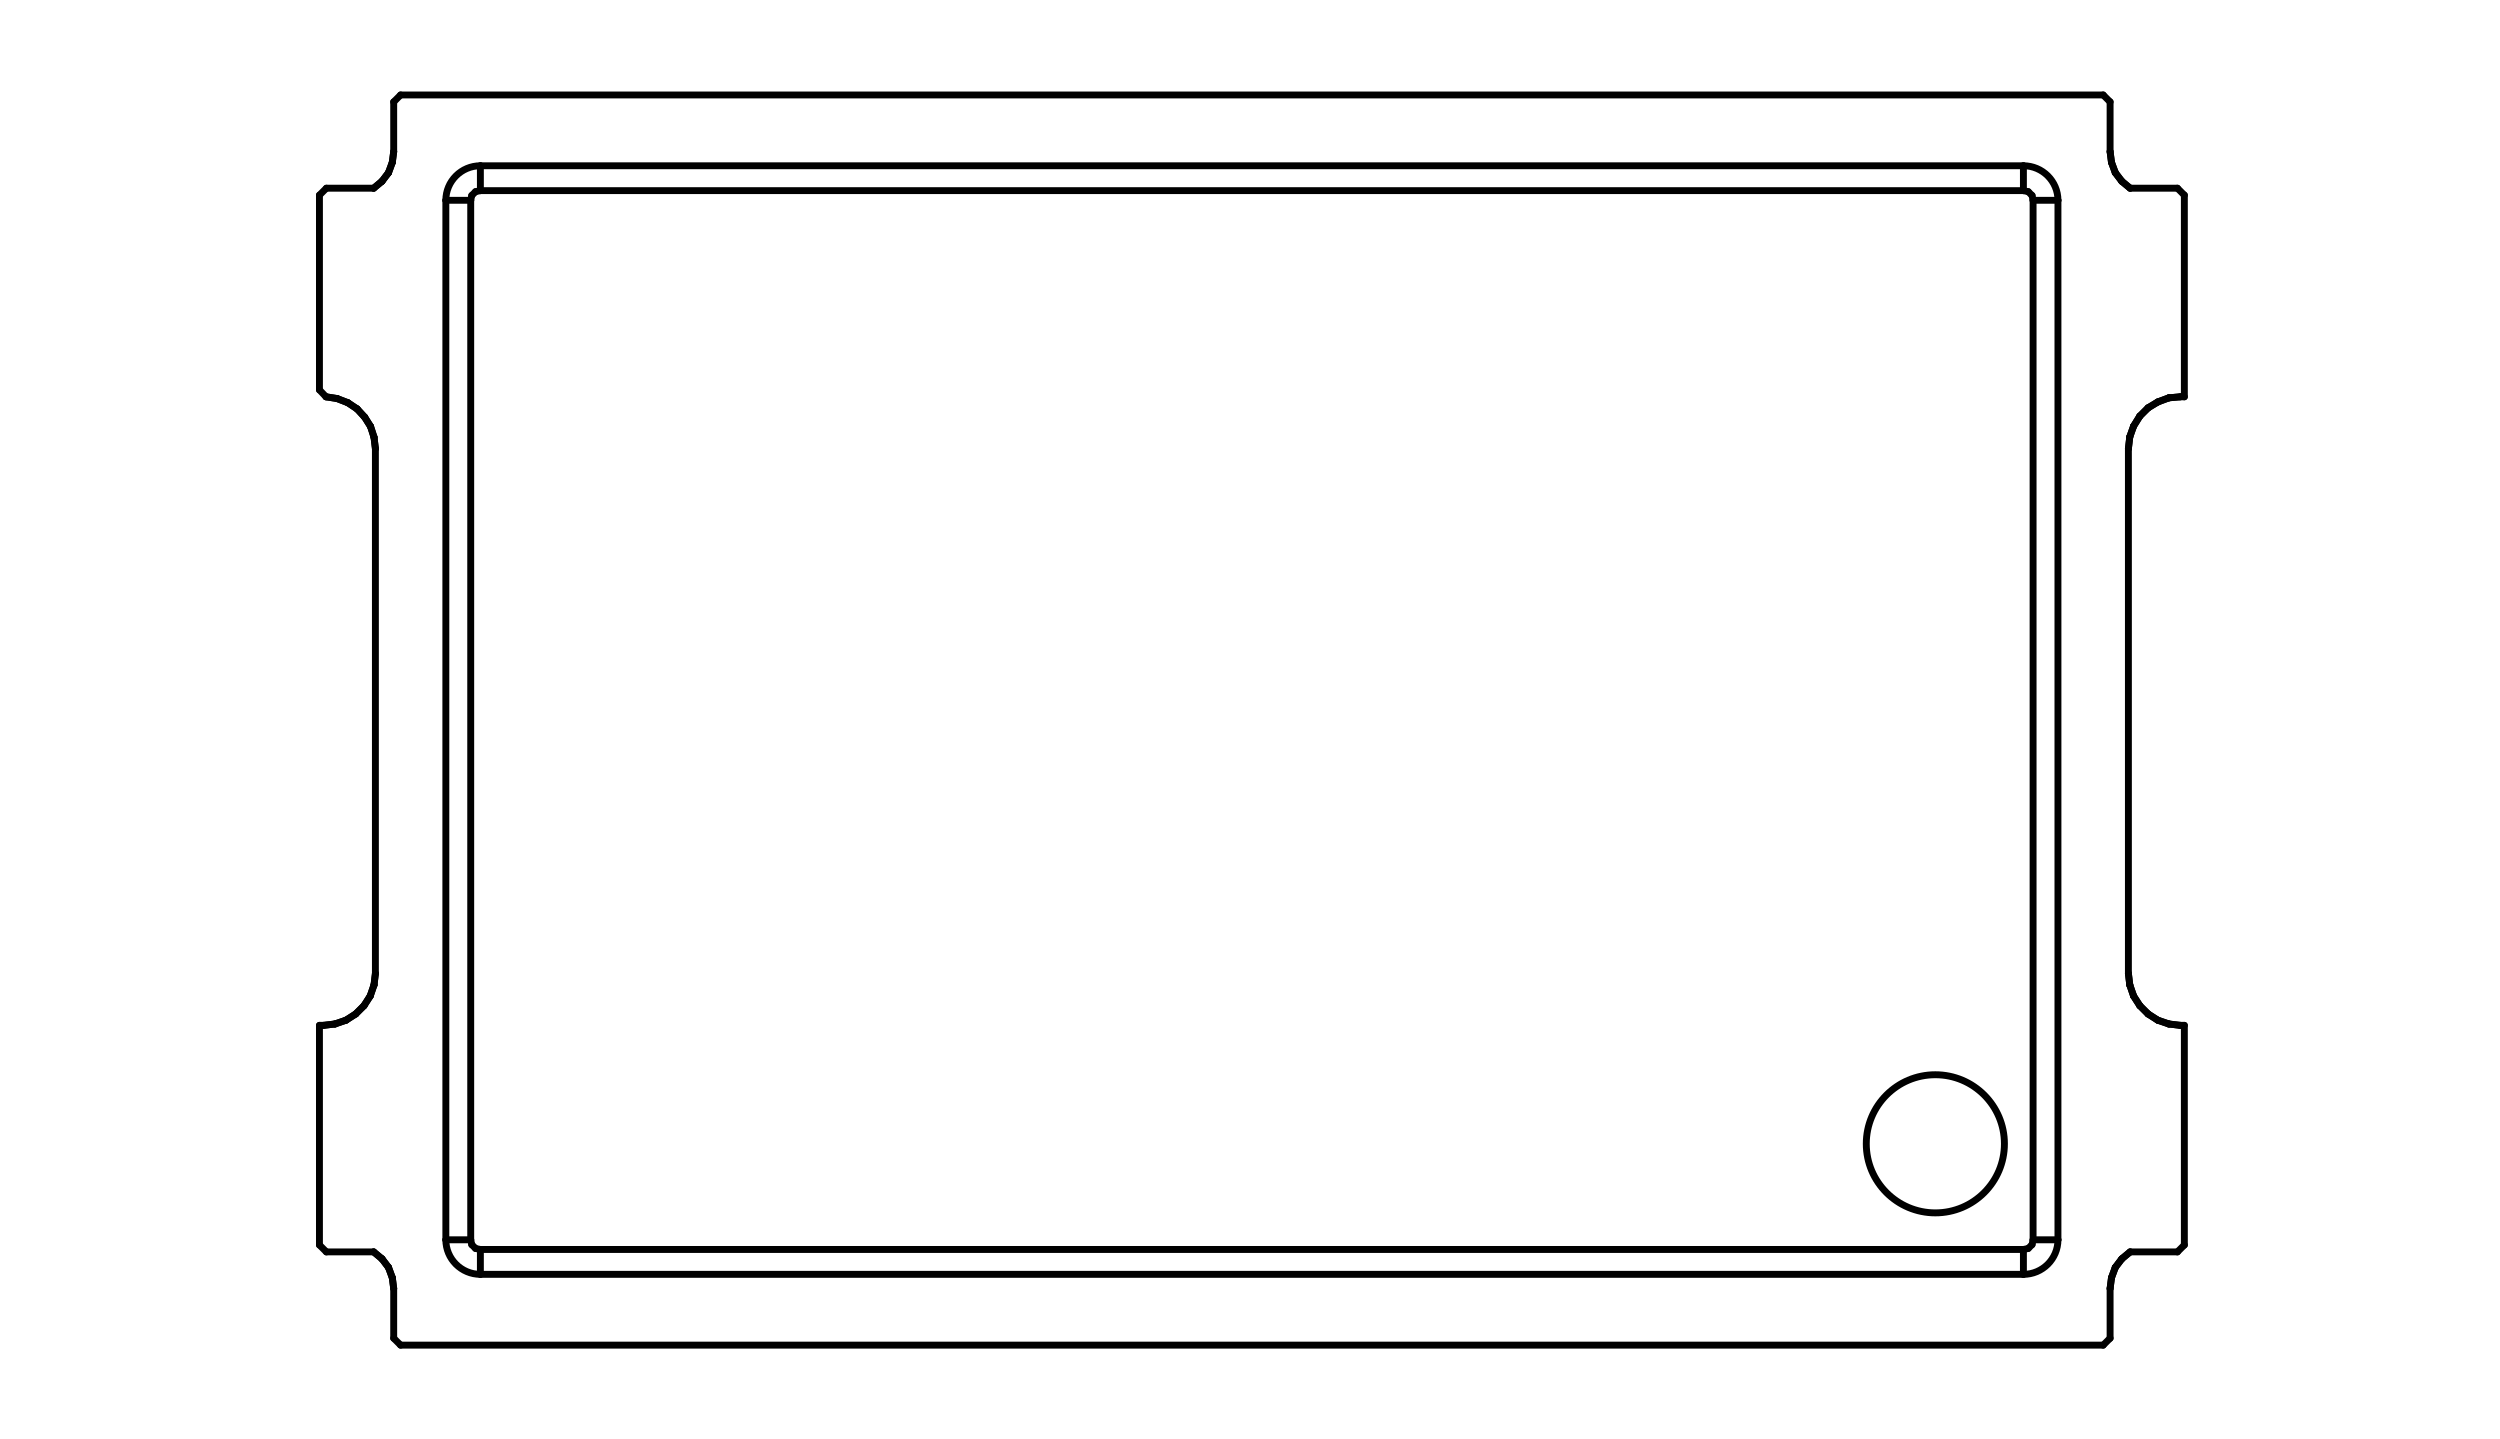
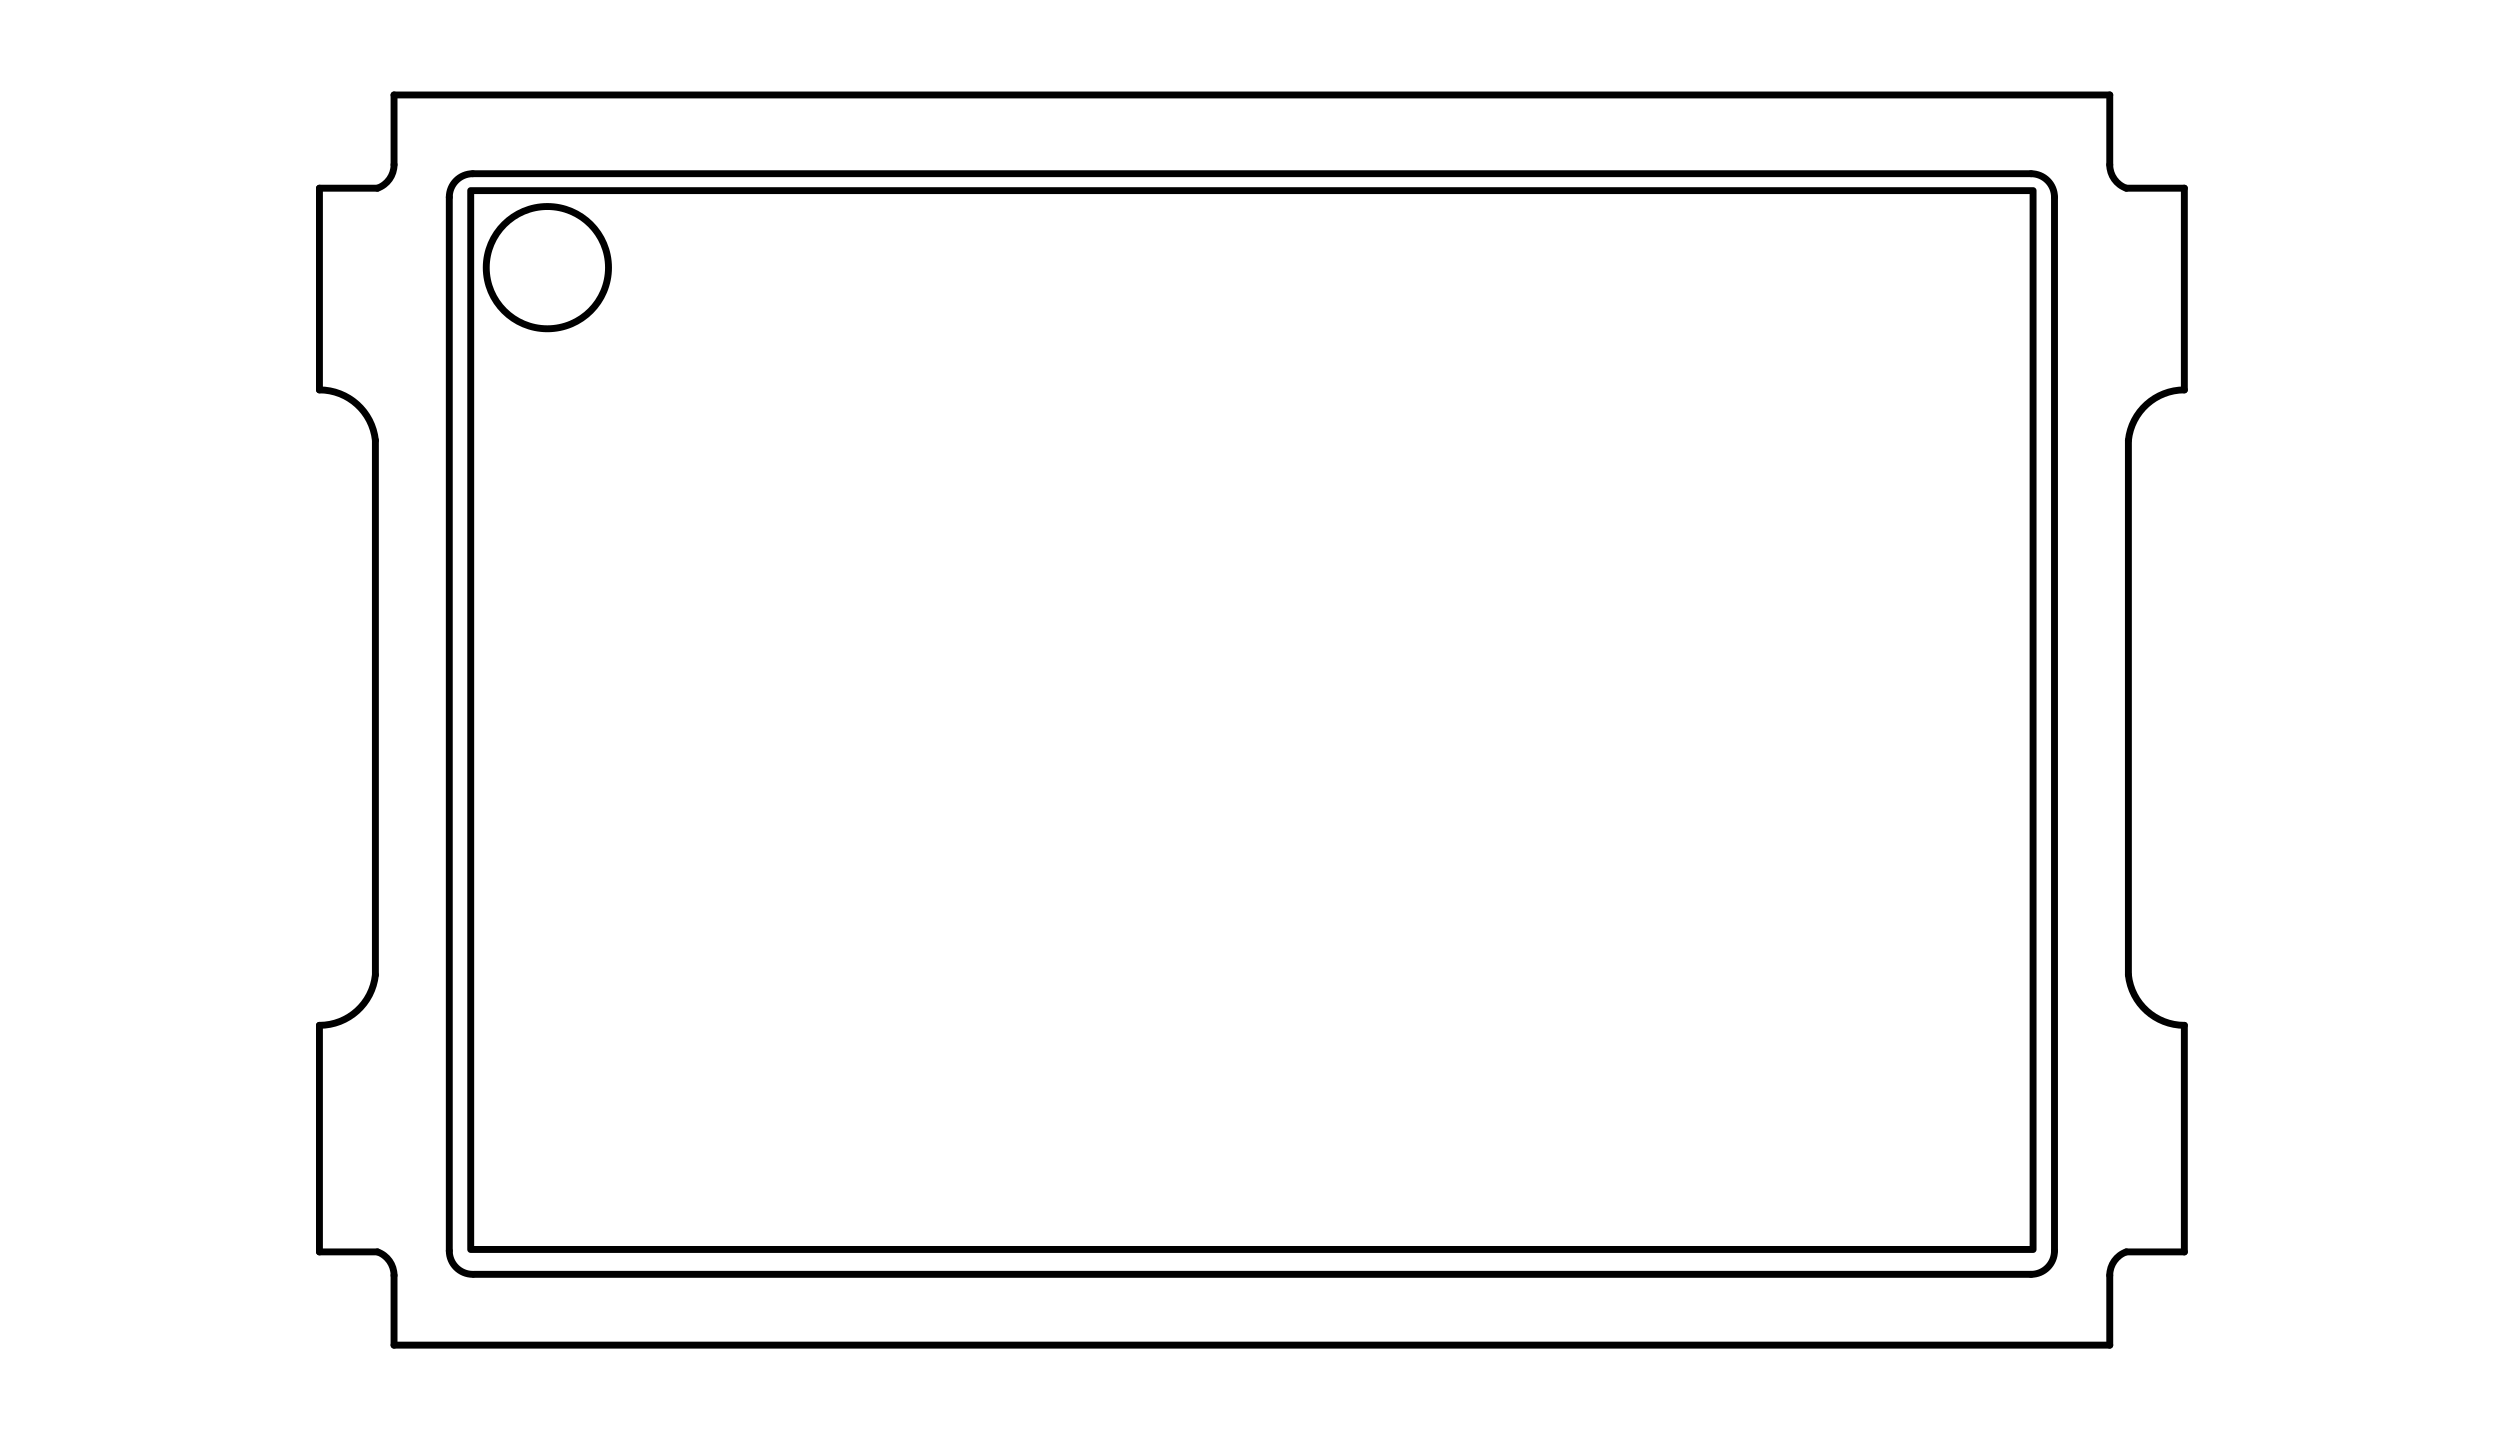
<svg xmlns="http://www.w3.org/2000/svg" version="1.1" width="7.239mm" height="4.166mm" viewBox="0 0 7.239 4.166">
  <g style="fill:#000000; fill-opacity:1;stroke:#000000; stroke-opacity:1; stroke-linecap:round; stroke-linejoin:round;" transform="translate(0 0) scale(1 1)">
</g>
  <g style="fill:none;  stroke:#000000; stroke-width:0.02; stroke-opacity:1;  stroke-linecap:round; stroke-linejoin:round;">
-     <path d="M0.925 1.129 L0.925 0.565 " />
-     <path d="M0.925 3.605 L0.925 2.969 " />
-     <path d="M0.937 2.969 L0.925 2.969 " />
-     <path d="M0.937 2.969 L0.97 2.965 " />
-     <path d="M0.937 2.969 L0.97 2.965 " />
-     <path d="M0.944 1.149 L0.925 1.129 " />
-     <path d="M0.945 0.545 L0.925 0.565 " />
-     <path d="M0.945 0.545 L1.082 0.545 " />
-     <path d="M0.945 3.625 L0.925 3.605 " />
-     <path d="M0.97 2.965 L1.002 2.954 " />
-     <path d="M0.97 2.965 L1.002 2.954 " />
-     <path d="M0.976 1.154 L0.944 1.149 " />
-     <path d="M0.976 1.154 L0.944 1.149 " />
-     <path d="M1.002 2.954 L1.03 2.936 " />
-     <path d="M1.002 2.954 L1.03 2.936 " />
-     <path d="M1.007 1.166 L0.976 1.154 " />
-     <path d="M1.007 1.166 L0.976 1.154 " />
-     <path d="M1.03 2.936 L1.054 2.912 " />
-     <path d="M1.03 2.936 L1.054 2.912 " />
-     <path d="M1.034 1.184 L1.007 1.166 " />
-     <path d="M1.034 1.184 L1.007 1.166 " />
-     <path d="M1.054 2.912 L1.072 2.884 " />
-     <path d="M1.054 2.912 L1.072 2.884 " />
-     <path d="M1.056 1.208 L1.034 1.184 " />
-     <path d="M1.056 1.208 L1.034 1.184 " />
-     <path d="M1.072 2.884 L1.083 2.852 " />
-     <path d="M1.072 2.884 L1.083 2.852 " />
-     <path d="M1.073 1.235 L1.056 1.208 " />
-     <path d="M1.073 1.235 L1.056 1.208 " />
-     <path d="M1.082 0.545 L1.106 0.525 " />
-     <path d="M1.082 0.545 L1.106 0.525 " />
-     <path d="M1.082 3.625 L0.945 3.625 " />
-     <path d="M1.083 1.266 L1.073 1.235 " />
-     <path d="M1.083 1.266 L1.073 1.235 " />
-     <path d="M1.083 2.852 L1.087 2.819 " />
-     <path d="M1.083 2.852 L1.087 2.819 " />
-     <path d="M1.087 1.299 L1.083 1.266 " />
-     <path d="M1.087 1.299 L1.083 1.266 " />
-     <path d="M1.087 2.819 L1.087 1.299 " />
-     <path d="M1.106 0.525 L1.125 0.5 " />
-     <path d="M1.106 0.525 L1.125 0.5 " />
-     <path d="M1.106 3.645 L1.082 3.625 " />
-     <path d="M1.106 3.645 L1.082 3.625 " />
-     <path d="M1.125 0.5 L1.136 0.47 " />
-     <path d="M1.125 0.5 L1.136 0.47 " />
-     <path d="M1.125 3.67 L1.106 3.645 " />
-     <path d="M1.125 3.67 L1.106 3.645 " />
-     <path d="M1.136 0.47 L1.14 0.439 " />
-     <path d="M1.136 0.47 L1.14 0.439 " />
-     <path d="M1.136 3.7 L1.125 3.67 " />
-     <path d="M1.136 3.7 L1.125 3.67 " />
-     <path d="M1.14 0.439 L1.14 0.295 " />
-     <path d="M1.14 3.731 L1.136 3.7 " />
-     <path d="M1.14 3.731 L1.136 3.7 " />
-     <path d="M1.14 3.875 L1.14 3.731 " />
-     <path d="M1.14 3.875 L1.16 3.895 " />
-     <path d="M1.16 0.275 L1.14 0.295 " />
-     <path d="M1.16 0.275 L6.09 0.275 " />
-     <path d="M1.291 0.58 L1.291 3.59 " />
-     <path d="M1.291 0.58 L1.363 0.58 " />
-     <path d="M1.291 3.59 L1.363 3.59 " />
-     <path d="M1.363 0.58 L1.363 3.59 " />
-     <path d="M1.363 0.58 L1.366 0.566 " />
-     <path d="M1.366 0.566 L1.377 0.555 " />
-     <path d="M1.366 3.604 L1.363 3.59 " />
-     <path d="M1.377 0.555 L1.391 0.552 " />
-     <path d="M1.377 3.615 L1.366 3.604 " />
-     <path d="M1.391 0.48 L1.391 0.552 " />
-     <path d="M1.391 3.618 L1.377 3.615 " />
-     <path d="M1.391 3.618 L5.859 3.618 " />
-     <path d="M1.391 3.69 L1.391 3.618 " />
-     <path d="M1.391 3.69 L5.859 3.69 " />
-     <path d="M5.859 0.48 L1.391 0.48 " />
-     <path d="M5.859 0.48 L5.859 0.552 " />
-     <path d="M5.859 0.552 L1.391 0.552 " />
-     <path d="M5.859 0.552 L5.873 0.555 " />
-     <path d="M5.859 3.69 L5.859 3.618 " />
-     <path d="M5.873 0.555 L5.884 0.566 " />
-     <path d="M5.873 3.615 L5.859 3.618 " />
-     <path d="M5.884 0.566 L5.887 0.58 " />
-     <path d="M5.884 3.604 L5.873 3.615 " />
-     <path d="M5.887 3.59 L5.884 3.604 " />
-     <path d="M5.887 3.59 L5.887 0.58 " />
-     <path d="M5.959 0.58 L5.887 0.58 " />
-     <path d="M5.959 3.59 L5.887 3.59 " />
-     <path d="M5.959 3.59 L5.959 0.58 " />
-     <path d="M6.09 0.275 L6.11 0.295 " />
-     <path d="M6.09 3.895 L1.16 3.895 " />
-     <path d="M6.11 0.295 L6.11 0.439 " />
-     <path d="M6.11 0.439 L6.114 0.47 " />
-     <path d="M6.11 0.439 L6.114 0.47 " />
-     <path d="M6.11 3.731 L6.11 3.875 " />
-     <path d="M6.11 3.875 L6.09 3.895 " />
-     <path d="M6.114 0.47 L6.125 0.5 " />
-     <path d="M6.114 0.47 L6.125 0.5 " />
-     <path d="M6.114 3.7 L6.11 3.731 " />
-     <path d="M6.114 3.7 L6.11 3.731 " />
-     <path d="M6.125 0.5 L6.144 0.525 " />
-     <path d="M6.125 0.5 L6.144 0.525 " />
-     <path d="M6.125 3.67 L6.114 3.7 " />
-     <path d="M6.125 3.67 L6.114 3.7 " />
-     <path d="M6.144 0.525 L6.168 0.545 " />
-     <path d="M6.144 0.525 L6.168 0.545 " />
-     <path d="M6.144 3.645 L6.125 3.67 " />
-     <path d="M6.144 3.645 L6.125 3.67 " />
-     <path d="M6.163 1.299 L6.163 2.819 " />
-     <path d="M6.163 2.819 L6.167 2.852 " />
-     <path d="M6.163 2.819 L6.167 2.852 " />
-     <path d="M6.167 1.265 L6.163 1.299 " />
-     <path d="M6.167 1.265 L6.163 1.299 " />
-     <path d="M6.167 2.852 L6.178 2.884 " />
-     <path d="M6.167 2.852 L6.178 2.884 " />
-     <path d="M6.168 0.545 L6.305 0.545 " />
-     <path d="M6.168 3.625 L6.144 3.645 " />
-     <path d="M6.168 3.625 L6.144 3.645 " />
-     <path d="M6.178 1.234 L6.167 1.265 " />
-     <path d="M6.178 1.234 L6.167 1.265 " />
-     <path d="M6.178 2.884 L6.196 2.912 " />
-     <path d="M6.178 2.884 L6.196 2.912 " />
-     <path d="M6.196 1.205 L6.178 1.234 " />
-     <path d="M6.196 1.205 L6.178 1.234 " />
-     <path d="M6.196 2.912 L6.22 2.936 " />
-     <path d="M6.196 2.912 L6.22 2.936 " />
-     <path d="M6.22 1.181 L6.196 1.205 " />
-     <path d="M6.22 1.181 L6.196 1.205 " />
-     <path d="M6.22 2.936 L6.248 2.954 " />
-     <path d="M6.22 2.936 L6.248 2.954 " />
-     <path d="M6.248 1.164 L6.22 1.181 " />
-     <path d="M6.248 1.164 L6.22 1.181 " />
-     <path d="M6.248 2.954 L6.28 2.965 " />
-     <path d="M6.248 2.954 L6.28 2.965 " />
-     <path d="M6.28 1.152 L6.248 1.164 " />
-     <path d="M6.28 1.152 L6.248 1.164 " />
-     <path d="M6.28 2.965 L6.313 2.969 " />
-     <path d="M6.28 2.965 L6.313 2.969 " />
-     <path d="M6.305 0.545 L6.325 0.565 " />
-     <path d="M6.305 3.625 L6.168 3.625 " />
-     <path d="M6.313 1.149 L6.28 1.152 " />
-     <path d="M6.313 1.149 L6.28 1.152 " />
-     <path d="M6.325 0.565 L6.325 1.149 " />
-     <path d="M6.325 1.149 L6.313 1.149 " />
-     <path d="M6.325 2.969 L6.313 2.969 " />
-     <path d="M6.325 2.969 L6.325 3.605 " />
-     <path d="M6.325 3.605 L6.305 3.625 " />
-     <path d="M1.391 0.48 A0.1 0.1 0.0 0 0 1.291 0.58" />
-     <path d="M1.291 3.59 A0.1 0.1 0.0 0 0 1.391 3.69" />
-     <path d="M5.959 0.58 A0.1 0.1 0.0 0 0 5.859 0.48" />
-     <path d="M5.859 3.69 A0.1 0.1 0.0 0 0 5.959 3.59" />
-     <circle cx="5.604" cy="3.312" r="0.2" />
+     <path d="M0.925 0.545 L1.093 0.545 " />
+     <path d="M0.925 1.129 L0.925 0.545 " />
+     <path d="M0.925 3.625 L0.925 2.969 " />
+     <path d="M0.925 3.625 L1.093 3.625 " />
+     <path d="M1.087 2.823 L1.087 1.275 " />
+     <path d="M1.141 0.275 L6.109 0.275 " />
+     <path d="M1.141 0.477 L1.141 0.275 " />
+     <path d="M1.141 3.693 L1.141 3.895 " />
+     <path d="M1.301 0.571 L1.301 3.622 " />
+     <path d="M1.372 3.69 L5.881 3.69 " />
+     <path d="M5.881 0.503 L1.369 0.503 " />
+     <path d="M5.949 3.622 L5.949 0.571 " />
+     <path d="M6.109 0.477 L6.109 0.275 " />
+     <path d="M6.109 3.693 L6.109 3.895 " />
+     <path d="M6.109 3.895 L1.141 3.895 " />
+     <path d="M6.163 2.823 L6.163 1.275 " />
+     <path d="M6.325 0.545 L6.157 0.545 " />
+     <path d="M6.325 0.545 L6.325 1.129 " />
+     <path d="M6.325 2.969 L6.325 3.625 " />
+     <path d="M6.325 3.625 L6.157 3.625 " />
+     <path style="fill:none;  stroke:#000000; stroke-width:0.02; stroke-opacity:1;  stroke-linecap:round; stroke-linejoin:round;fill:none" d="M 1.363,0.552 5.887,0.552 5.887,3.618 1.363,3.618 Z" />
+     <path d="M1.087 1.275 A0.163 0.163 0.0 0 0 0.925 1.129" />
+     <path d="M0.925 2.969 A0.163 0.163 0.0 0 0 1.087 2.823" />
+     <path d="M1.141 3.693 A0.072 0.072 0.0 0 0 1.093 3.625" />
+     <path d="M1.093 0.545 A0.072 0.072 0.0 0 0 1.141 0.477" />
+     <path d="M1.369 0.503 A0.068 0.068 0.0 0 0 1.301 0.571" />
+     <path d="M1.301 3.622 A0.068 0.068 0.0 0 0 1.369 3.69" />
+     <path d="M5.949 0.571 A0.068 0.068 0.0 0 0 5.881 0.503" />
+     <path d="M5.881 3.69 A0.068 0.068 0.0 0 0 5.949 3.622" />
+     <path d="M6.157 3.625 A0.072 0.072 0.0 0 0 6.109 3.693" />
+     <path d="M6.109 0.477 A0.072 0.072 0.0 0 0 6.157 0.545" />
+     <path d="M6.325 1.129 A0.163 0.163 0.0 0 0 6.163 1.275" />
+     <path d="M6.163 2.823 A0.163 0.163 0.0 0 0 6.325 2.969" />
+     <circle cx="1.585" cy="0.775" r="0.177" />
  </g>
</svg>
